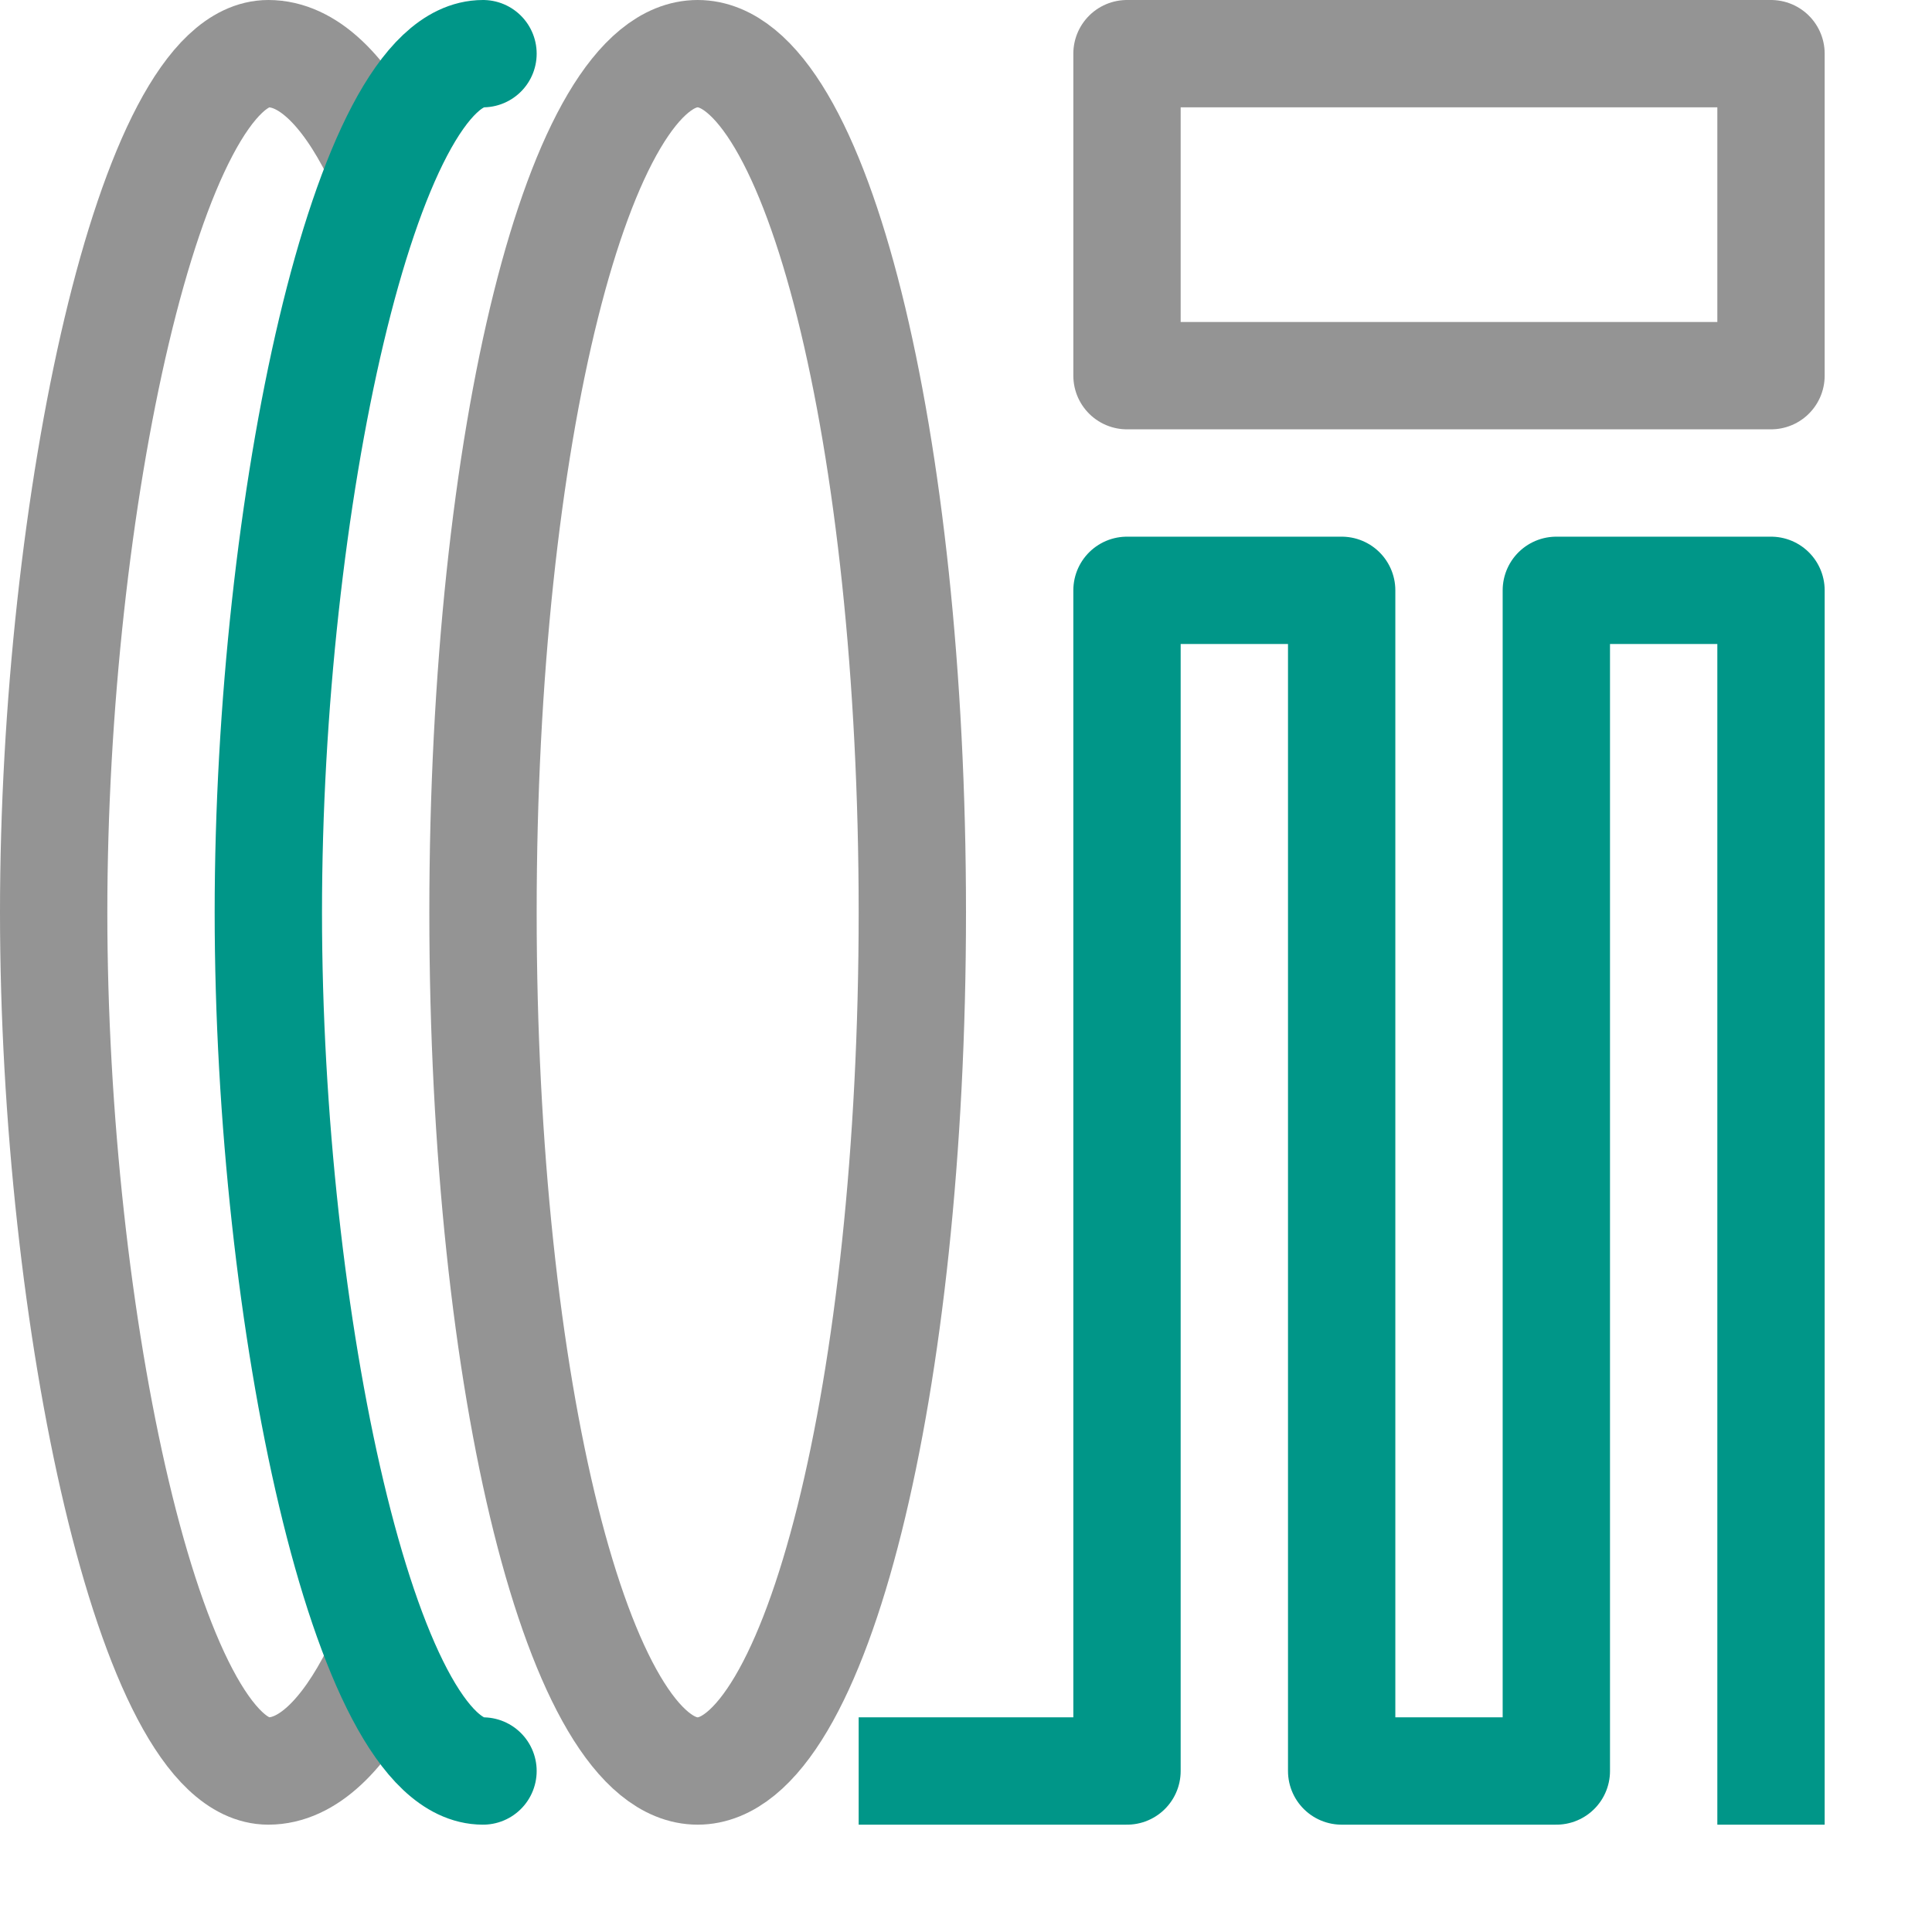
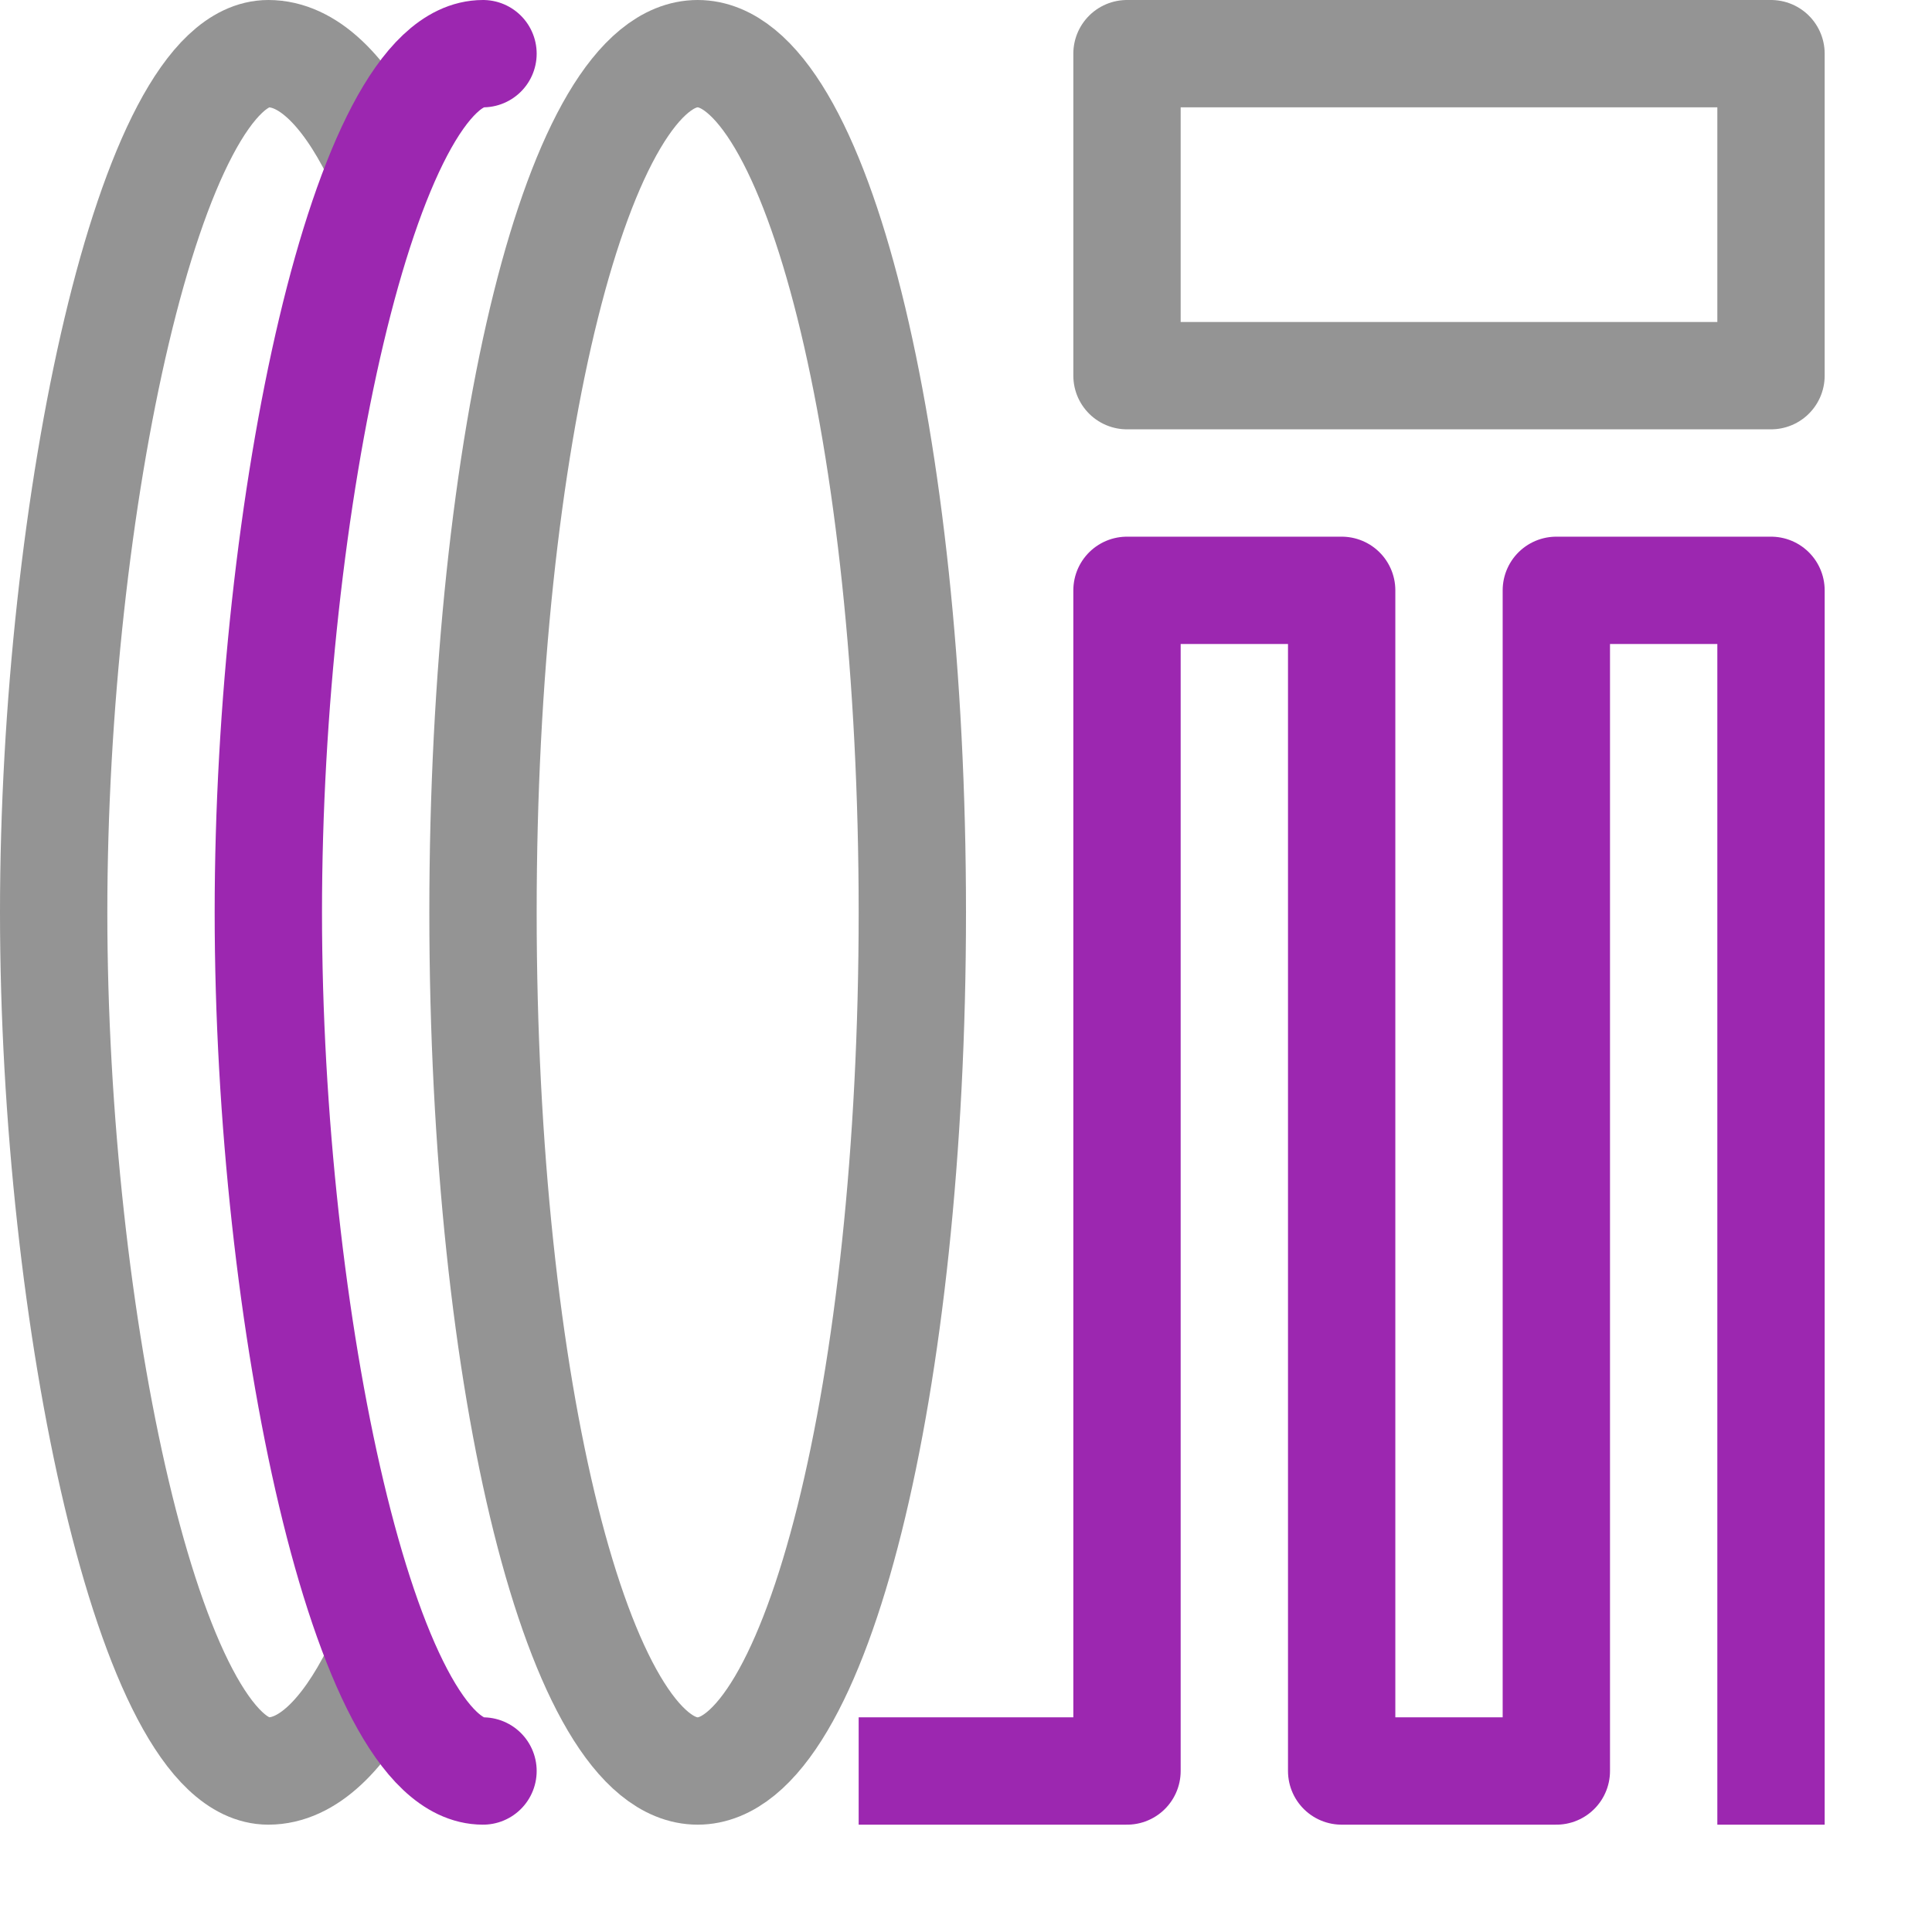
<svg xmlns="http://www.w3.org/2000/svg" width="18" height="18" viewBox="0 0 18 18">
  <path d="M3.5,15.582c-.294.584-.636.918-1,.918-1.1,0-2-4.213-2-8s.9-8,2-8c.365,0,.707.335,1,.92" style="fill:none;stroke:#949494;stroke-linecap:round;stroke-linejoin:round" />
-   <path d="M4.5,16.5c-1.1,0-2-4.213-2-8s.9-8,2-8" style="fill:none;stroke:#009688;stroke-linecap:round;stroke-linejoin:round" />
+   <path d="M4.5,16.5c-1.1,0-2-4.213-2-8s.9-8,2-8" style="fill:none;stroke:#9C27B0;stroke-linecap:round;stroke-linejoin:round" />
  <ellipse cx="6.5" cy="8.5" rx="2" ry="8" style="fill:none;stroke:#949494;stroke-linecap:round;stroke-linejoin:round" />
  <rect x="10.5" y="0.5" width="6" height="3" style="fill:none;stroke:#949494;stroke-linecap:round;stroke-linejoin:round" />
-   <polyline points="8.5 16.5 10.5 16.5 10.5 5.5 12.5 5.5 12.5 16.5 14.5 16.5 14.5 5.5 16.5 5.5 16.5 16.5" style="fill:none;stroke:#009688;stroke-linecap:square;stroke-linejoin:round" />
+   <polyline points="8.5 16.5 10.5 16.5 10.5 5.5 12.5 5.5 12.5 16.5 14.5 16.5 14.5 5.5 16.5 5.5 16.5 16.5" style="fill:none;stroke:#9C27B0;stroke-linecap:square;stroke-linejoin:round" />
</svg>
